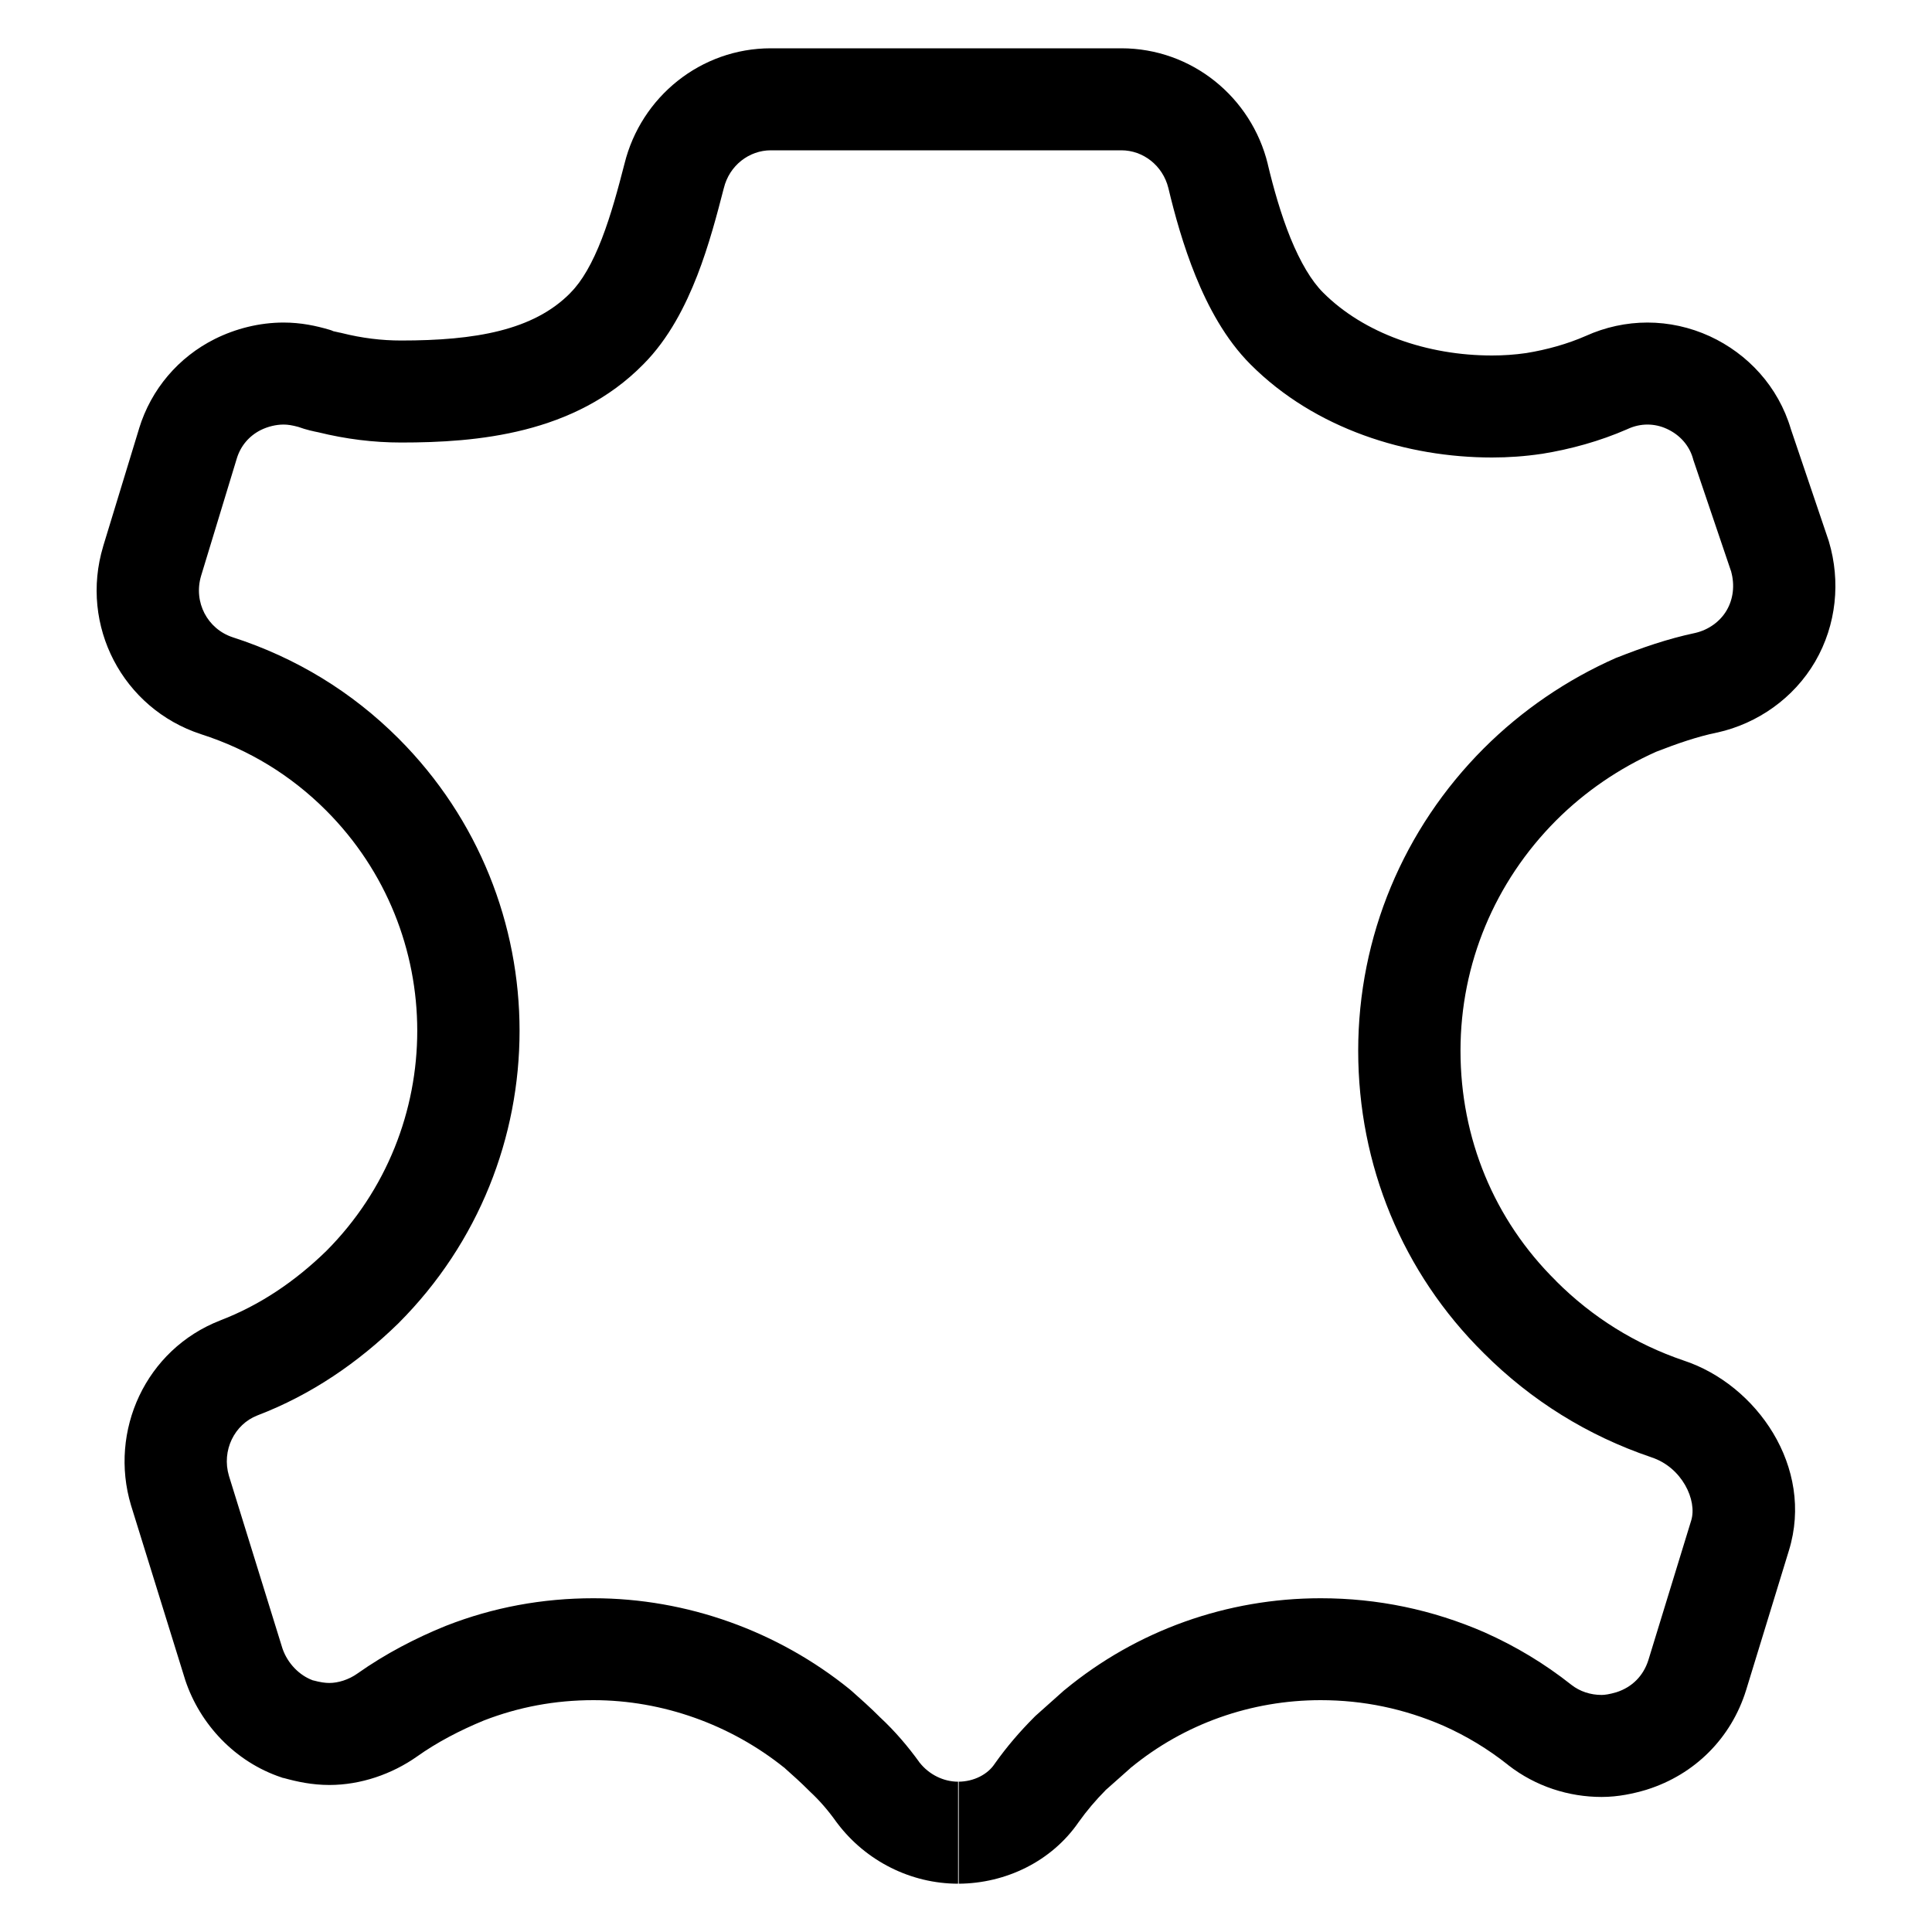
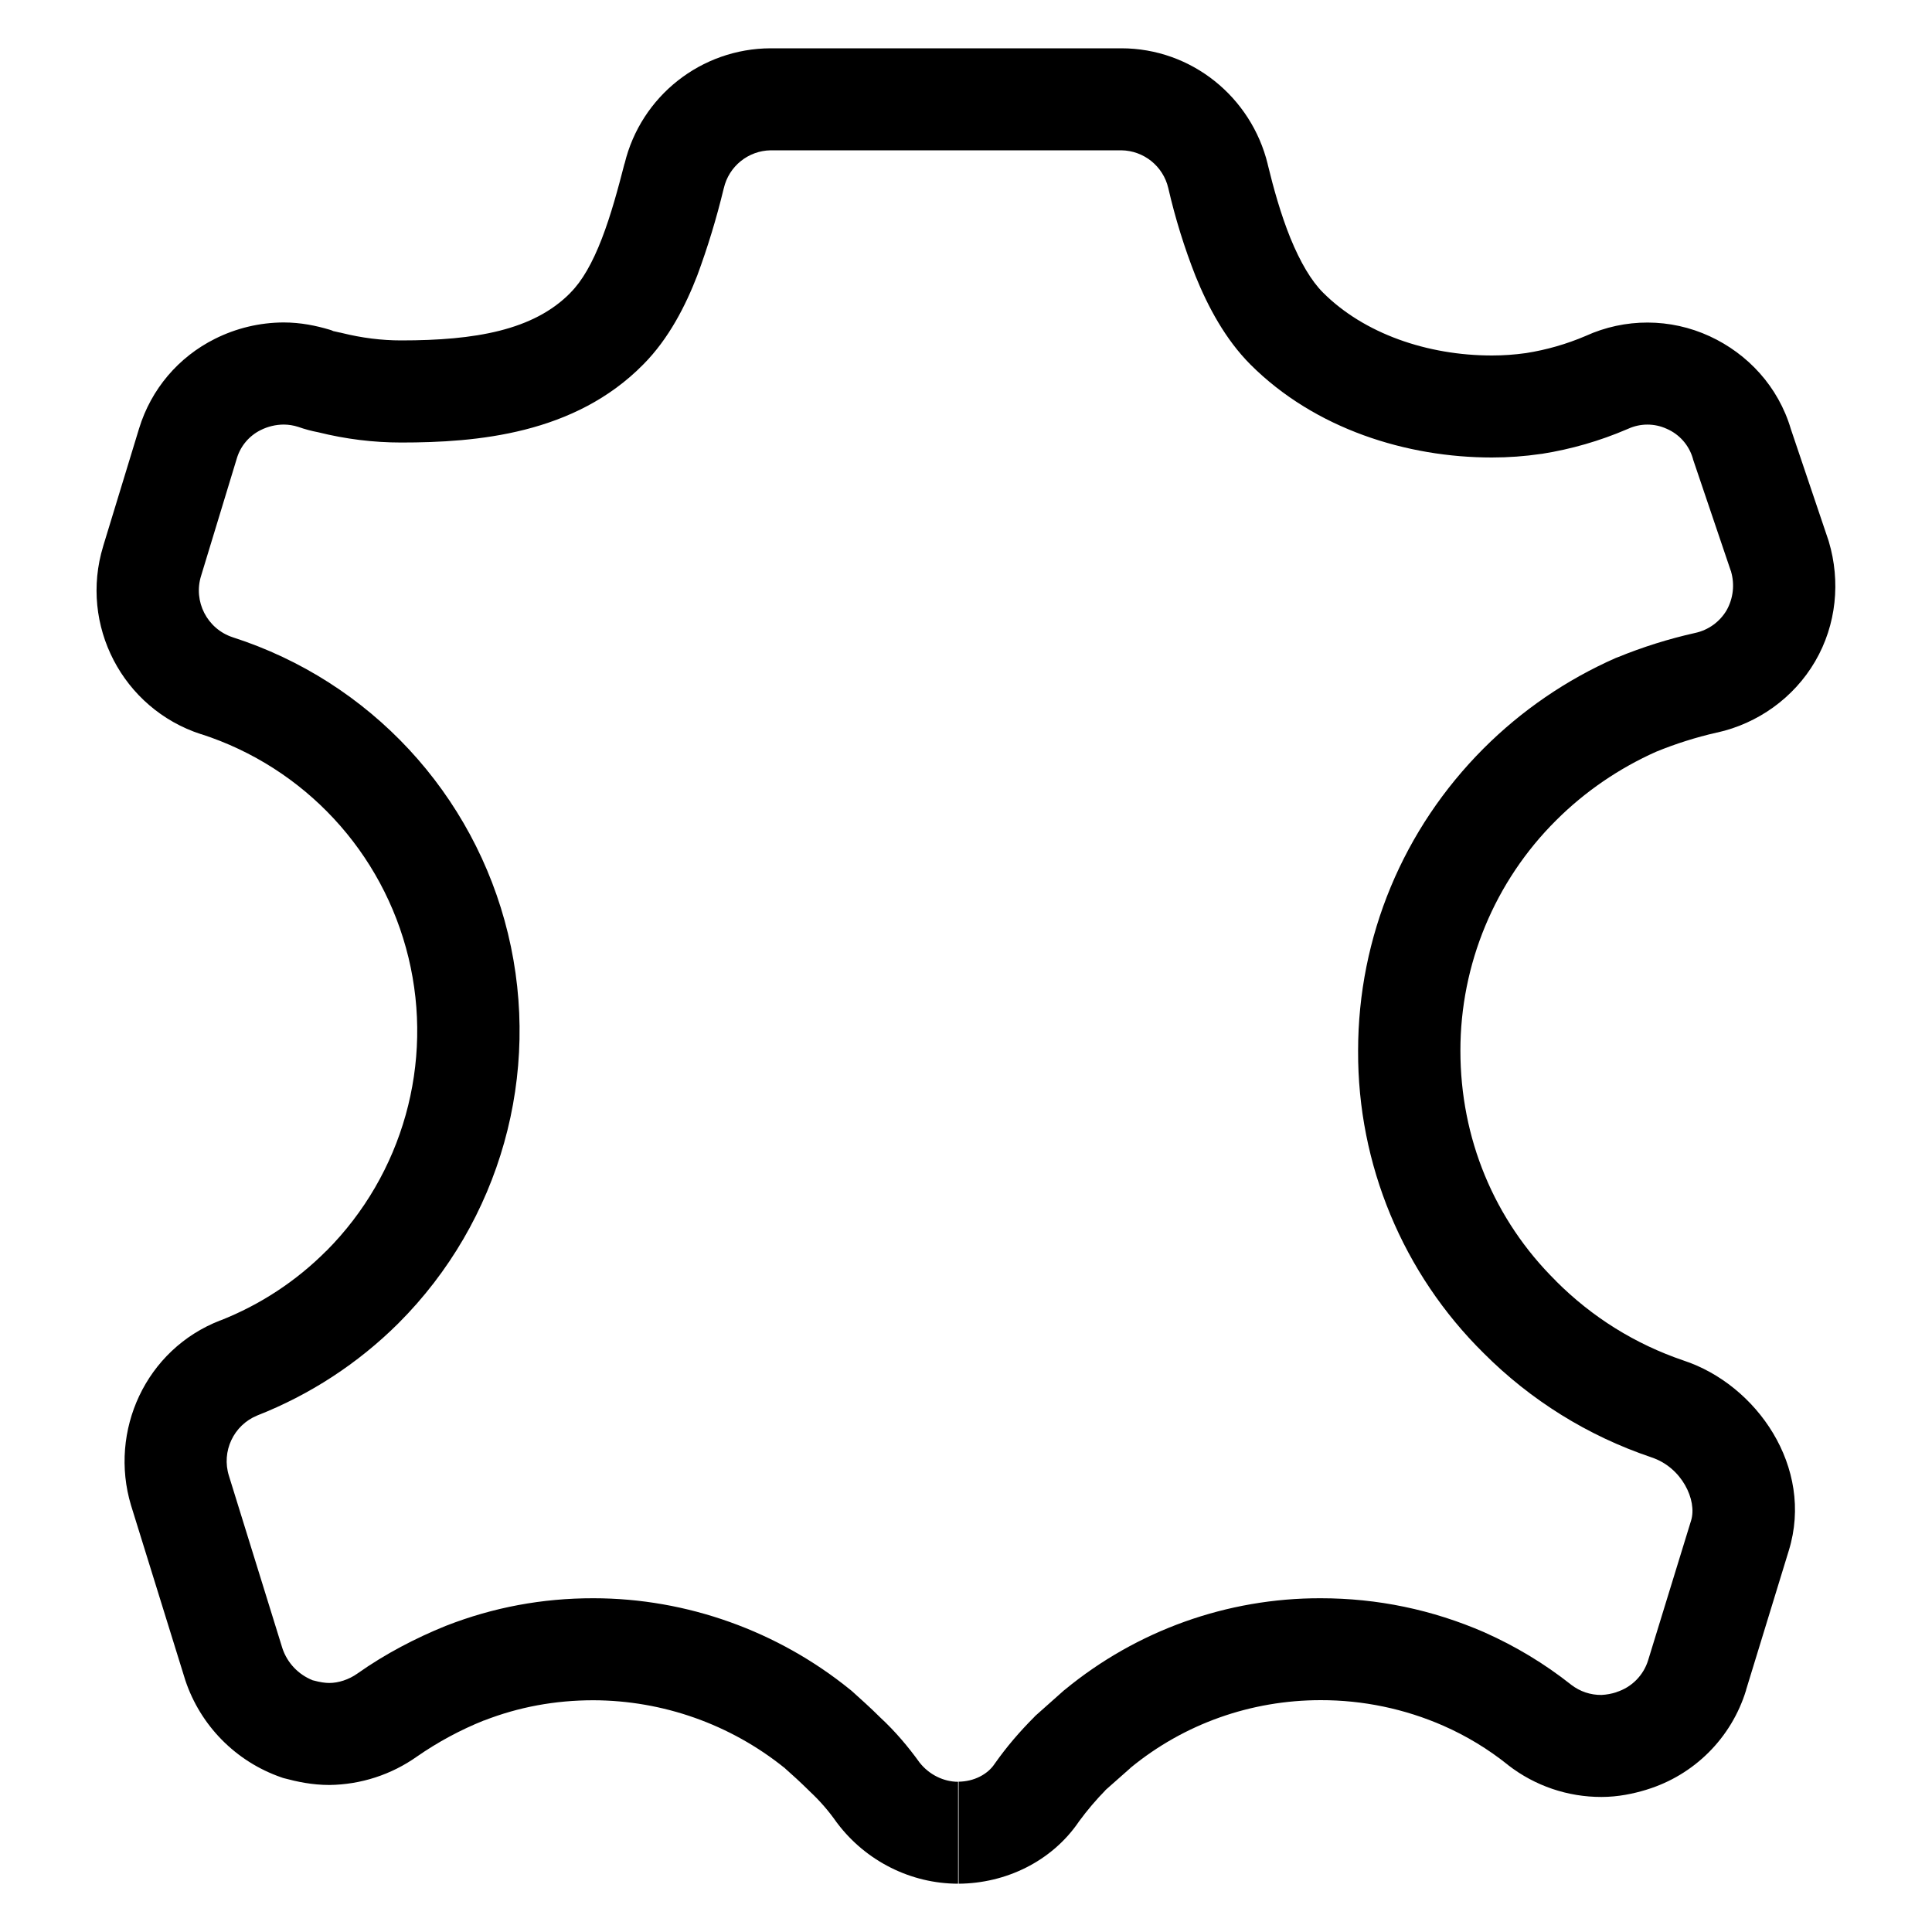
- <svg xmlns="http://www.w3.org/2000/svg" class="icon icon-accordion icon-leather" aria-hidden="true" focusable="false" width="20" height="20" viewBox="0 0 20 20">
-   <path d="M7.979 1.556C7.756 1.556 7.55 1.712 7.493 1.948L7.491 1.955C7.425 2.21 7.34 2.538 7.218 2.852C7.097 3.162 6.925 3.505 6.66 3.771C5.949 4.495 4.935 4.581 4.153 4.581C3.865 4.581 3.579 4.545 3.295 4.475C3.25 4.466 3.172 4.45 3.087 4.419C3.024 4.402 2.979 4.395 2.936 4.395C2.858 4.395 2.774 4.415 2.699 4.452C2.58 4.512 2.492 4.614 2.452 4.744L2.082 5.96C2 6.234 2.148 6.511 2.409 6.597C3.066 6.809 3.644 7.163 4.126 7.645C5.796 9.317 5.796 12.025 4.126 13.697L4.121 13.702C3.707 14.105 3.225 14.438 2.663 14.653C2.428 14.745 2.292 15.014 2.37 15.278L2.369 15.275L2.371 15.28L2.37 15.278L2.924 17.065L2.923 17.061L2.926 17.072L2.924 17.065C2.977 17.22 3.1 17.344 3.237 17.394C3.231 17.392 3.226 17.391 3.22 17.389L3.249 17.398C3.245 17.397 3.241 17.395 3.237 17.394C3.319 17.416 3.367 17.422 3.41 17.422C3.499 17.422 3.61 17.389 3.702 17.323C3.989 17.12 4.304 16.957 4.612 16.832L4.62 16.829C5.105 16.639 5.615 16.545 6.143 16.545C7.113 16.545 8.055 16.887 8.798 17.489L8.807 17.497L8.82 17.508C8.908 17.586 9.008 17.675 9.11 17.777C9.107 17.774 9.105 17.772 9.102 17.77L9.117 17.784C9.115 17.782 9.112 17.779 9.11 17.777C9.269 17.925 9.402 18.083 9.519 18.245L9.515 18.241L9.524 18.253C9.522 18.251 9.52 18.248 9.519 18.245C9.617 18.371 9.769 18.444 9.918 18.444V19.5C9.429 19.5 8.965 19.265 8.671 18.878L8.666 18.871L8.661 18.865C8.575 18.744 8.485 18.639 8.382 18.544L8.374 18.536L8.367 18.529C8.289 18.451 8.211 18.381 8.121 18.301C8.124 18.303 8.127 18.305 8.13 18.308L8.111 18.292C8.114 18.295 8.117 18.298 8.121 18.301C7.565 17.854 6.861 17.6 6.143 17.6C5.745 17.6 5.369 17.671 5.01 17.81L5.013 17.809L5.006 17.812L5.01 17.81C4.762 17.912 4.522 18.037 4.316 18.184C4.057 18.366 3.734 18.478 3.41 18.478C3.23 18.478 3.075 18.444 2.941 18.407L2.926 18.404L2.912 18.399C2.436 18.24 2.071 17.852 1.918 17.393L1.915 17.383L1.356 15.582C1.126 14.814 1.506 13.97 2.28 13.669L2.282 13.668C2.688 13.512 3.051 13.268 3.378 12.95L3.376 12.952L3.381 12.947L3.378 12.95C4.634 11.689 4.633 9.649 3.376 8.39C3.012 8.026 2.58 7.761 2.083 7.601L2.08 7.6C1.27 7.335 0.821 6.476 1.068 5.656L1.068 5.655L1.44 4.436L1.44 4.435C1.565 4.028 1.848 3.697 2.224 3.509C2.439 3.402 2.685 3.339 2.936 3.339C3.117 3.339 3.273 3.373 3.409 3.413L3.431 3.42L3.452 3.429C3.452 3.429 3.456 3.43 3.462 3.431C3.474 3.434 3.487 3.437 3.515 3.443L3.527 3.445L3.539 3.448C3.746 3.5 3.95 3.525 4.153 3.525C4.918 3.525 5.523 3.421 5.905 3.032L5.908 3.028C6.024 2.912 6.132 2.725 6.23 2.472C6.326 2.223 6.398 1.954 6.465 1.694L6.464 1.698L6.466 1.691L6.465 1.694C6.636 1.002 7.255 0.5 7.979 0.5H11.609C12.335 0.5 12.954 1.004 13.124 1.698L13.124 1.7C13.183 1.947 13.259 2.217 13.359 2.464C13.462 2.716 13.576 2.908 13.696 3.028C14.121 3.454 14.778 3.68 15.445 3.68C15.563 3.68 15.681 3.672 15.799 3.655C16.014 3.62 16.225 3.561 16.415 3.478C16.618 3.386 16.836 3.339 17.054 3.339C17.275 3.339 17.495 3.387 17.7 3.481C18.094 3.663 18.409 4.002 18.539 4.442L18.93 5.597L18.933 5.607C19.055 6.017 19.012 6.467 18.791 6.848C18.57 7.227 18.195 7.49 17.778 7.583L17.771 7.584C17.57 7.626 17.368 7.695 17.145 7.782C16.764 7.952 16.41 8.192 16.109 8.493C15.475 9.129 15.119 9.976 15.119 10.877C15.119 11.782 15.466 12.627 16.107 13.259L16.109 13.262C16.484 13.637 16.929 13.914 17.429 14.084C18.183 14.332 18.784 15.188 18.519 16.05L18.076 17.495L18.075 17.498C17.921 17.993 17.544 18.37 17.048 18.526L17.042 18.528C16.91 18.567 16.752 18.602 16.58 18.602C16.241 18.602 15.898 18.494 15.614 18.273L15.611 18.27C15.399 18.102 15.18 17.971 14.943 17.865L14.945 17.866L14.941 17.864L14.943 17.865C14.535 17.688 14.113 17.6 13.671 17.6C12.951 17.6 12.259 17.845 11.707 18.299L11.714 18.292L11.699 18.305C11.702 18.303 11.704 18.301 11.707 18.299L11.448 18.529C11.451 18.526 11.455 18.522 11.458 18.519L11.436 18.54L11.448 18.529C11.34 18.638 11.249 18.746 11.167 18.861C11.168 18.859 11.169 18.857 11.171 18.855L11.164 18.865L11.167 18.861C10.886 19.27 10.411 19.497 9.925 19.5L9.925 18.444H9.918C10.087 18.444 10.226 18.364 10.294 18.263L10.301 18.253C10.421 18.084 10.554 17.928 10.708 17.774L10.719 17.763L11.016 17.498L11.024 17.492C11.77 16.876 12.704 16.545 13.671 16.545C14.26 16.545 14.828 16.663 15.368 16.898L15.372 16.9C15.69 17.042 15.986 17.219 16.268 17.442L16.266 17.441L16.27 17.444L16.268 17.442C16.355 17.51 16.465 17.546 16.58 17.546C16.613 17.546 16.661 17.539 16.733 17.518L16.73 17.519L16.736 17.517L16.733 17.518C16.895 17.466 17.012 17.349 17.064 17.185L17.507 15.741C17.572 15.531 17.412 15.189 17.095 15.086L17.09 15.084C16.436 14.862 15.851 14.499 15.36 14.008L15.361 14.009L15.359 14.007L15.36 14.008C14.516 13.174 14.06 12.058 14.06 10.877C14.06 9.694 14.529 8.579 15.359 7.748C15.757 7.35 16.224 7.034 16.726 6.812L16.736 6.808L16.747 6.804C16.993 6.707 17.261 6.613 17.55 6.552L17.547 6.553L17.554 6.551L17.55 6.552C17.688 6.52 17.808 6.433 17.875 6.317C17.941 6.204 17.961 6.059 17.92 5.914L17.924 5.925L17.918 5.906C17.919 5.909 17.919 5.911 17.92 5.914L17.528 4.757L17.525 4.745C17.487 4.613 17.392 4.502 17.254 4.439C17.191 4.41 17.123 4.395 17.054 4.395C16.986 4.395 16.918 4.41 16.854 4.439L16.843 4.444C16.561 4.567 16.26 4.65 15.963 4.698L15.954 4.699C15.785 4.724 15.615 4.736 15.445 4.736C14.566 4.736 13.614 4.442 12.946 3.773C12.684 3.511 12.505 3.172 12.378 2.86C12.249 2.543 12.159 2.216 12.095 1.947C12.037 1.712 11.832 1.556 11.609 1.556H7.979Z" />
+ <svg xmlns="http://www.w3.org/2000/svg" class="icon icon-accordion icon-leather" viewBox="0 0 20 20">
+   <path d="M7.979 1.556a.506.506 0 0 0-.486.392l-.002.007a8 8 0 0 1-.273.897c-.12.31-.293.653-.558.92-.711.723-1.725.809-2.507.809q-.432 0-.858-.106a1.4 1.4 0 0 1-.208-.056.5.5 0 0 0-.15-.024.54.54 0 0 0-.238.057.48.48 0 0 0-.247.292l-.37 1.216a.51.51 0 0 0 .327.637 4.28 4.28 0 0 1 1.717 7.1l-.005.005a4.3 4.3 0 0 1-1.458.951.51.51 0 0 0-.293.625v-.003.005-.002l.554 1.787-.001-.004.003.01-.002-.006a.54.54 0 0 0 .313.329l-.017-.005.029.009-.012-.004c.082.022.13.028.173.028.09 0 .2-.033.292-.099.287-.203.602-.366.91-.491l.008-.003q.73-.285 1.523-.284c.97 0 1.912.342 2.655.944l.01.008.012.01c.088.08.188.168.29.27l-.008-.008.015.015-.007-.007c.16.148.292.306.409.468l-.004-.004.01.012q-.005-.003-.006-.008c.098.126.25.2.399.2V19.5c-.489 0-.953-.235-1.247-.622l-.005-.007-.005-.006a2 2 0 0 0-.279-.321l-.008-.008-.007-.007a6 6 0 0 0-.246-.228l.009.007-.019-.016.01.009a3.17 3.17 0 0 0-1.978-.7q-.596 0-1.133.21l.003-.002-.007.003.004-.002a3.5 3.5 0 0 0-.694.374 1.6 1.6 0 0 1-.906.294c-.18 0-.335-.034-.47-.07l-.014-.004-.014-.005a1.6 1.6 0 0 1-.994-1.006l-.003-.01-.559-1.801c-.23-.768.15-1.613.924-1.913h.002a3.2 3.2 0 0 0 1.096-.72l-.002.003.005-.005-.003.003A3.228 3.228 0 0 0 2.083 7.6H2.08a1.565 1.565 0 0 1-1.012-1.945v-.001l.372-1.219c.125-.408.408-.739.784-.927a1.6 1.6 0 0 1 .712-.17c.18 0 .337.034.473.074l.022.007.021.009.01.002.053.012.012.002.012.003q.31.077.614.077c.765 0 1.37-.104 1.752-.493l.003-.004q.175-.175.322-.556c.096-.249.168-.518.235-.778v.004l.001-.007v.003A1.56 1.56 0 0 1 7.978.5h3.63c.726 0 1.345.504 1.515 1.198V1.7c.06.247.135.517.235.764.103.252.217.444.337.564.425.426 1.082.652 1.75.652q.176 0 .353-.025a2.6 2.6 0 0 0 .616-.177 1.54 1.54 0 0 1 1.285.003c.394.182.71.521.84.961l.39 1.155.003.01c.122.41.08.86-.142 1.24s-.596.643-1.013.736l-.007.001a4 4 0 0 0-.626.198c-.381.17-.735.41-1.036.711a3.36 3.36 0 0 0-.99 2.384c0 .905.348 1.75.988 2.382l.002.003c.375.375.82.652 1.32.822.754.248 1.355 1.104 1.09 1.966l-.443 1.445v.003a1.55 1.55 0 0 1-1.028 1.028l-.006.002c-.132.04-.29.074-.462.074a1.57 1.57 0 0 1-.966-.329l-.003-.003a3 3 0 0 0-.668-.405h.002-.004.002a3.15 3.15 0 0 0-1.271-.265c-.721 0-1.413.245-1.966.699l.008-.007-.015.013.008-.006-.26.23.011-.01-.022.02.012-.01a3 3 0 0 0-.277.326l-.007.01.003-.004c-.281.41-.756.636-1.242.639v-1.056h-.007c.17 0 .308-.08.376-.18l.007-.01c.12-.17.253-.326.407-.48l.01-.011.298-.265.008-.006a4.15 4.15 0 0 1 2.648-.947c.588 0 1.156.118 1.696.353l.004.002c.318.142.614.319.896.542h-.002l.004.002-.002-.002a.5.5 0 0 0 .312.104.6.6 0 0 0 .153-.028h-.003l.006-.001h-.003a.5.5 0 0 0 .33-.332l.444-1.444c.065-.21-.095-.552-.412-.655l-.005-.002a4.46 4.46 0 0 1-1.73-1.076l.002.001-.003-.002.001.001a4.37 4.37 0 0 1-1.3-3.13c0-1.184.469-2.299 1.299-3.13a4.5 4.5 0 0 1 1.367-.936l.01-.004.011-.004a5 5 0 0 1 .803-.252h-.003.007-.004a.5.5 0 0 0 .325-.235.52.52 0 0 0 .045-.403l.004.011-.006-.02.002.01-.392-1.158-.003-.012a.48.48 0 0 0-.27-.306.48.48 0 0 0-.4 0l-.012.005a3.7 3.7 0 0 1-.88.254l-.01.001q-.252.037-.508.037c-.879 0-1.831-.294-2.5-.963-.261-.262-.44-.6-.567-.913a6.4 6.4 0 0 1-.283-.913.506.506 0 0 0-.486-.391z" />
</svg>
